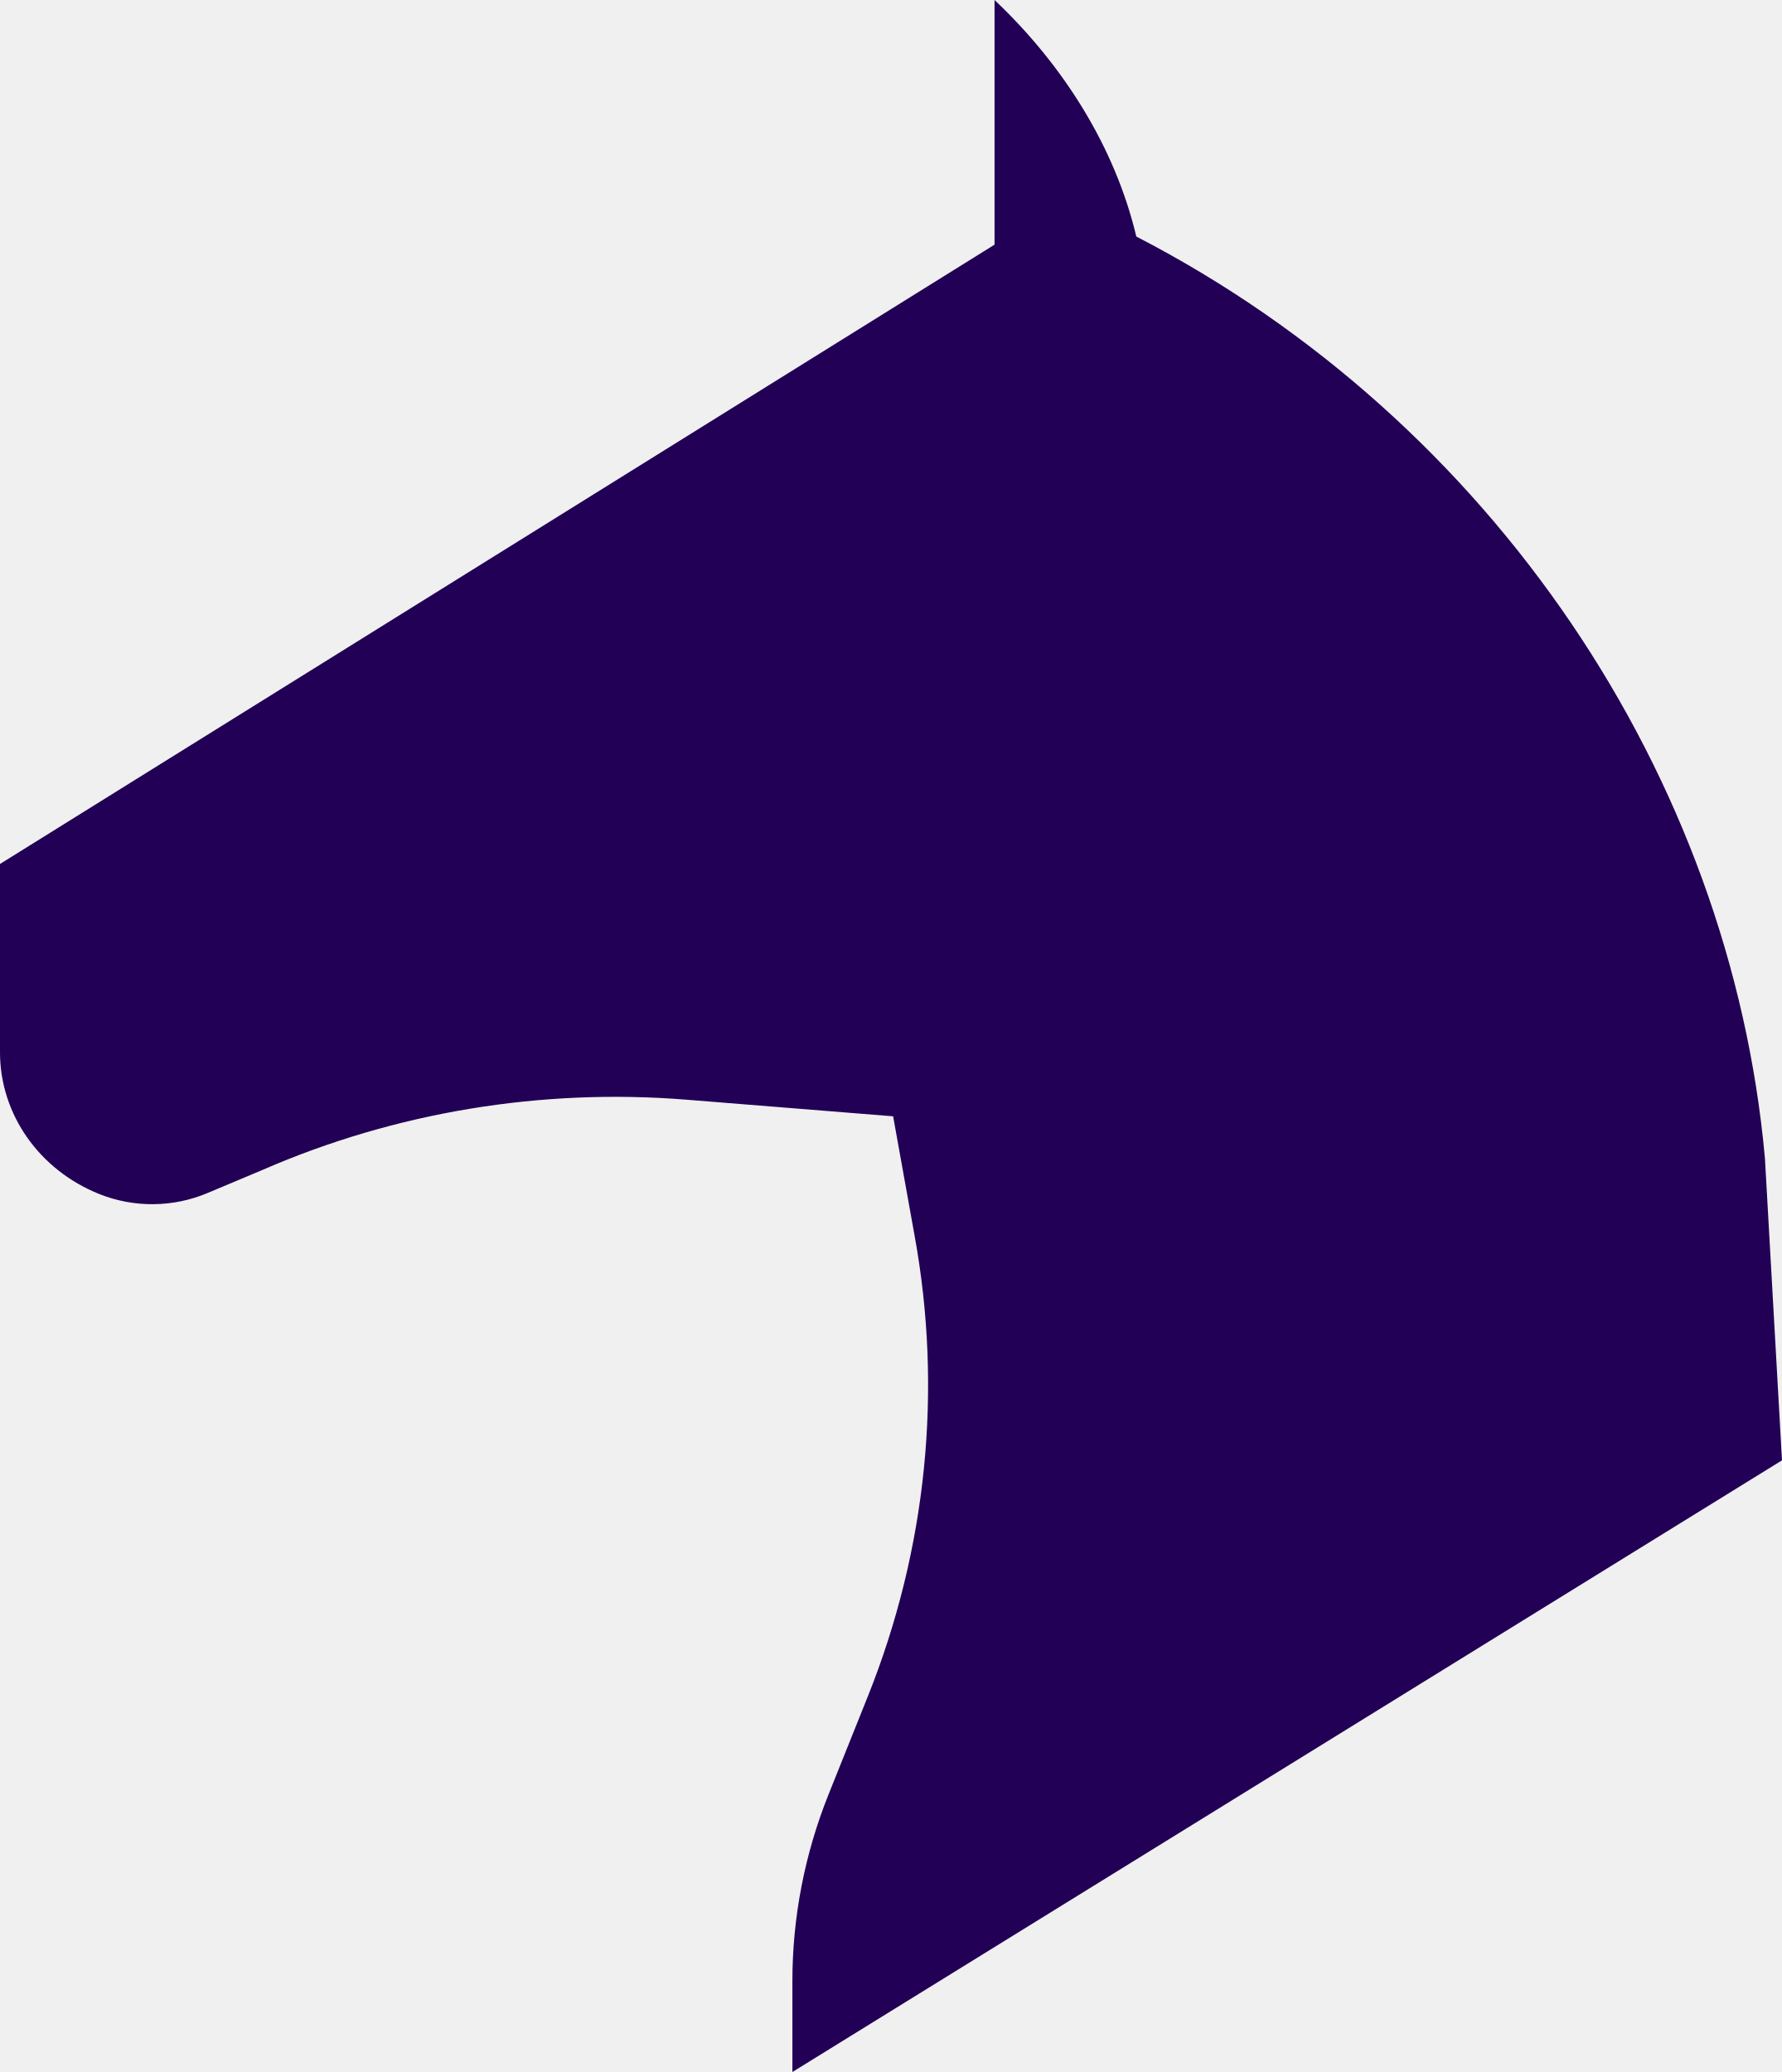
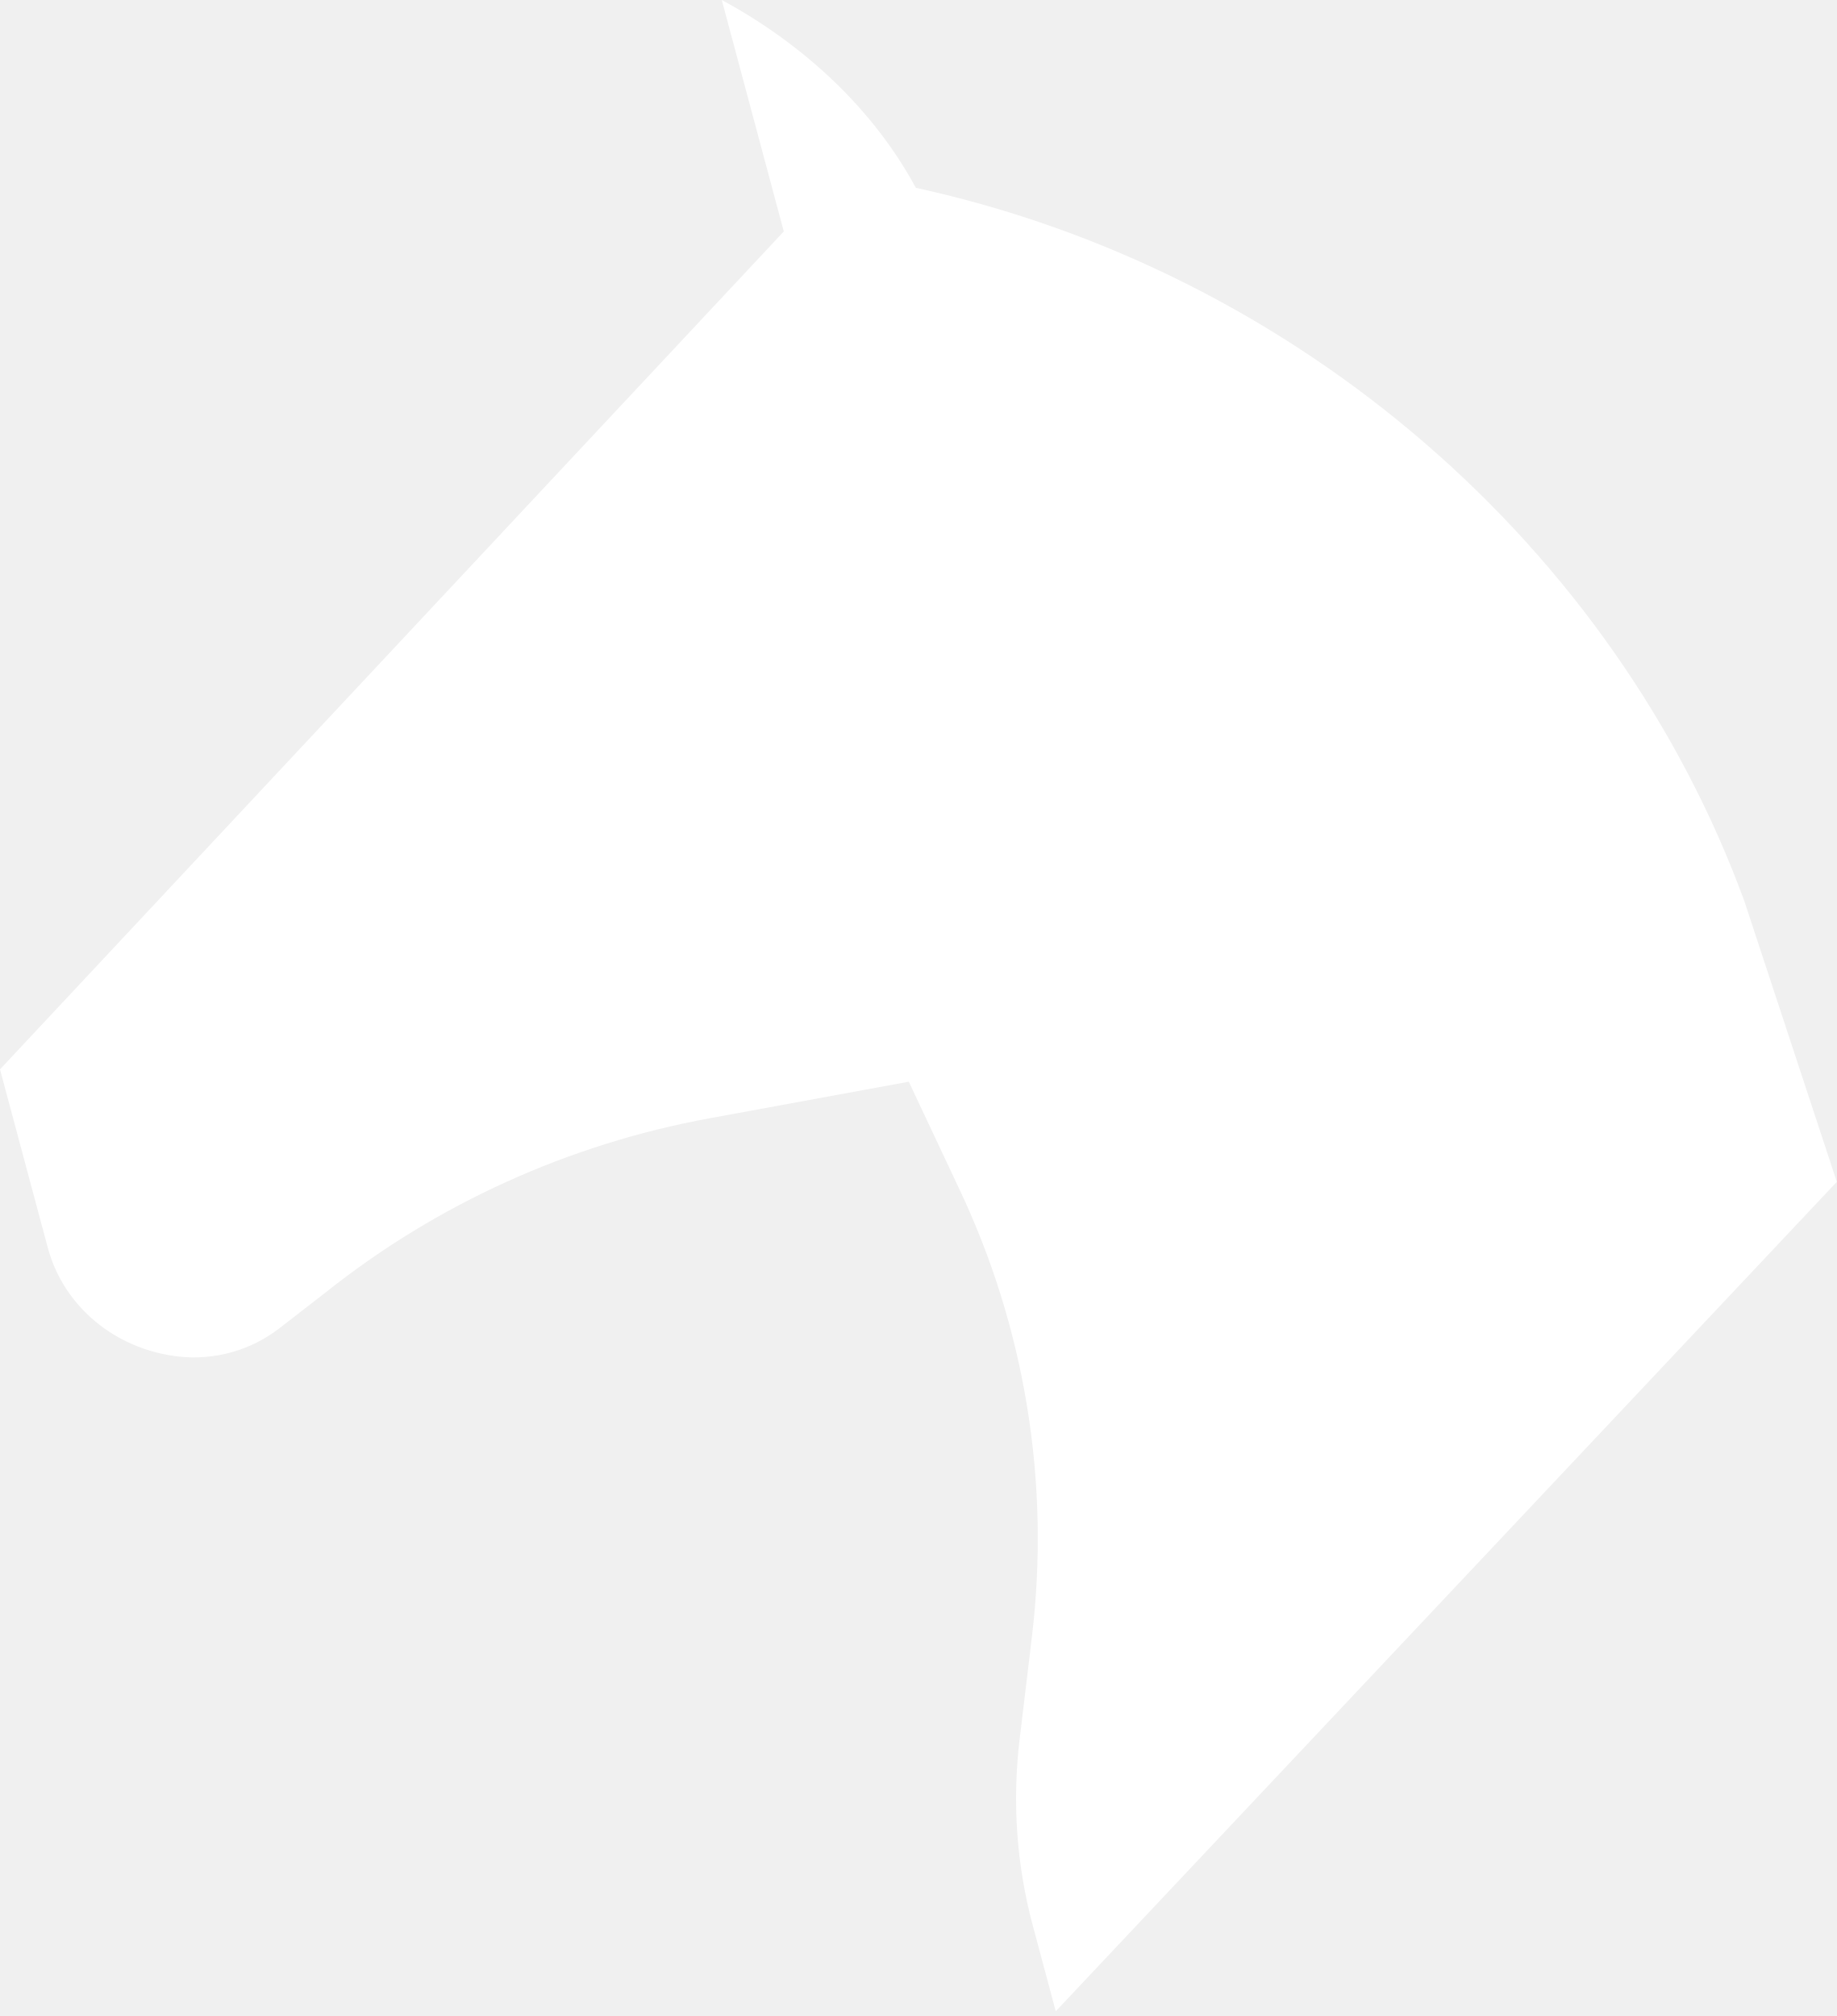
- <svg xmlns="http://www.w3.org/2000/svg" width="172" height="200" viewBox="0 0 172 200" fill="none">
-   <path d="M172 140.959L76.482 200V191.241C76.482 185.077 77.665 178.965 79.974 173.201L83.76 163.752C89.448 149.555 91.004 134.176 88.267 119.216L86.205 107.751L66.273 106.149C52.247 105.021 38.152 107.352 25.364 112.915L20.002 115.168C16.7 116.556 12.94 116.591 9.609 115.265C3.787 112.947 -2.99565e-06 107.554 -2.99565e-06 101.579V83.395L95.993 23.616V0C102.62 6.267 107.621 14.184 109.678 22.831C144.017 40.575 167.027 74.938 170.353 111.808L172 140.959Z" fill="#220056" />
+ <svg xmlns="http://www.w3.org/2000/svg" width="164" height="180" viewBox="0 0 164 180" fill="none">
+   <path d="M164 105.522L94.263 179.578L92.209 171.914C90.764 166.521 90.366 160.895 91.035 155.31L92.132 146.154C93.781 132.398 91.537 118.576 85.634 106.128L81.141 96.579L63.325 99.851C50.788 102.152 39.001 107.496 29.115 115.363L24.952 118.591C22.388 120.58 19.105 121.492 15.881 121.113C10.242 120.449 5.664 116.619 4.264 111.39L0 95.479L69.98 20.665L64.443 0C71.711 3.93 77.943 9.685 81.771 16.769C115.978 24.244 144.17 48.917 155.724 80.4L164 105.522Z" fill="white" />
</svg>
